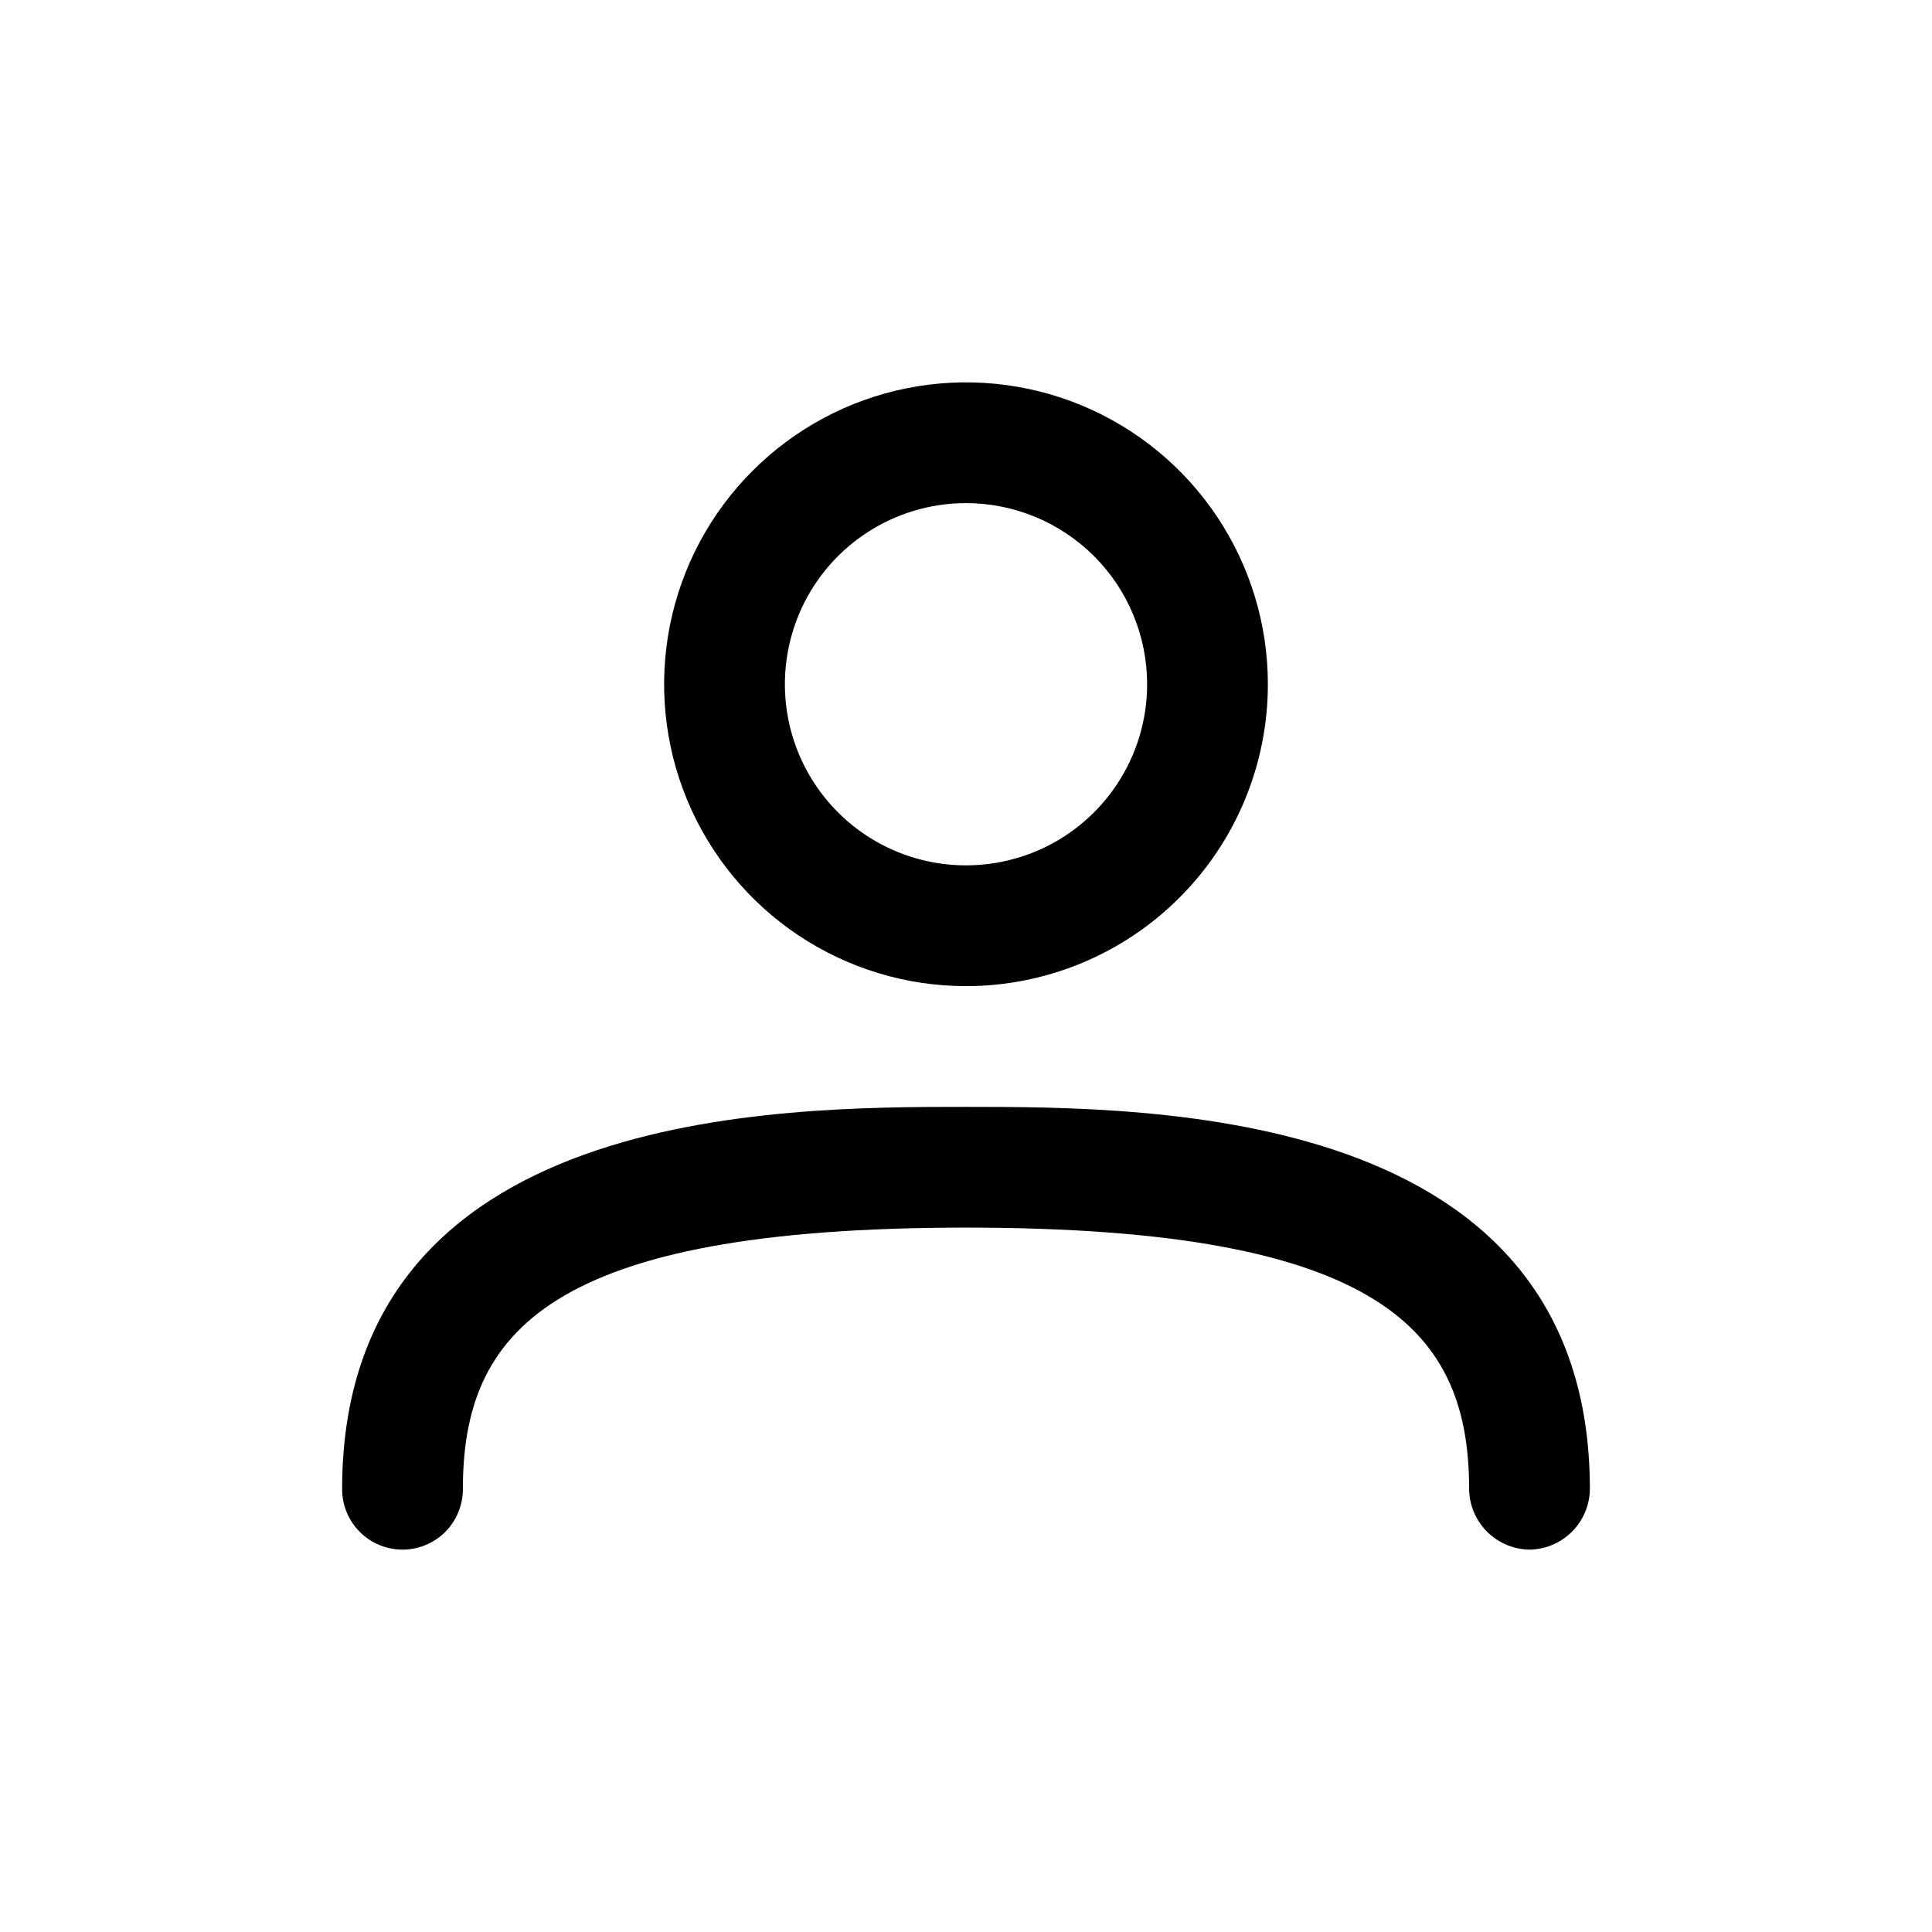
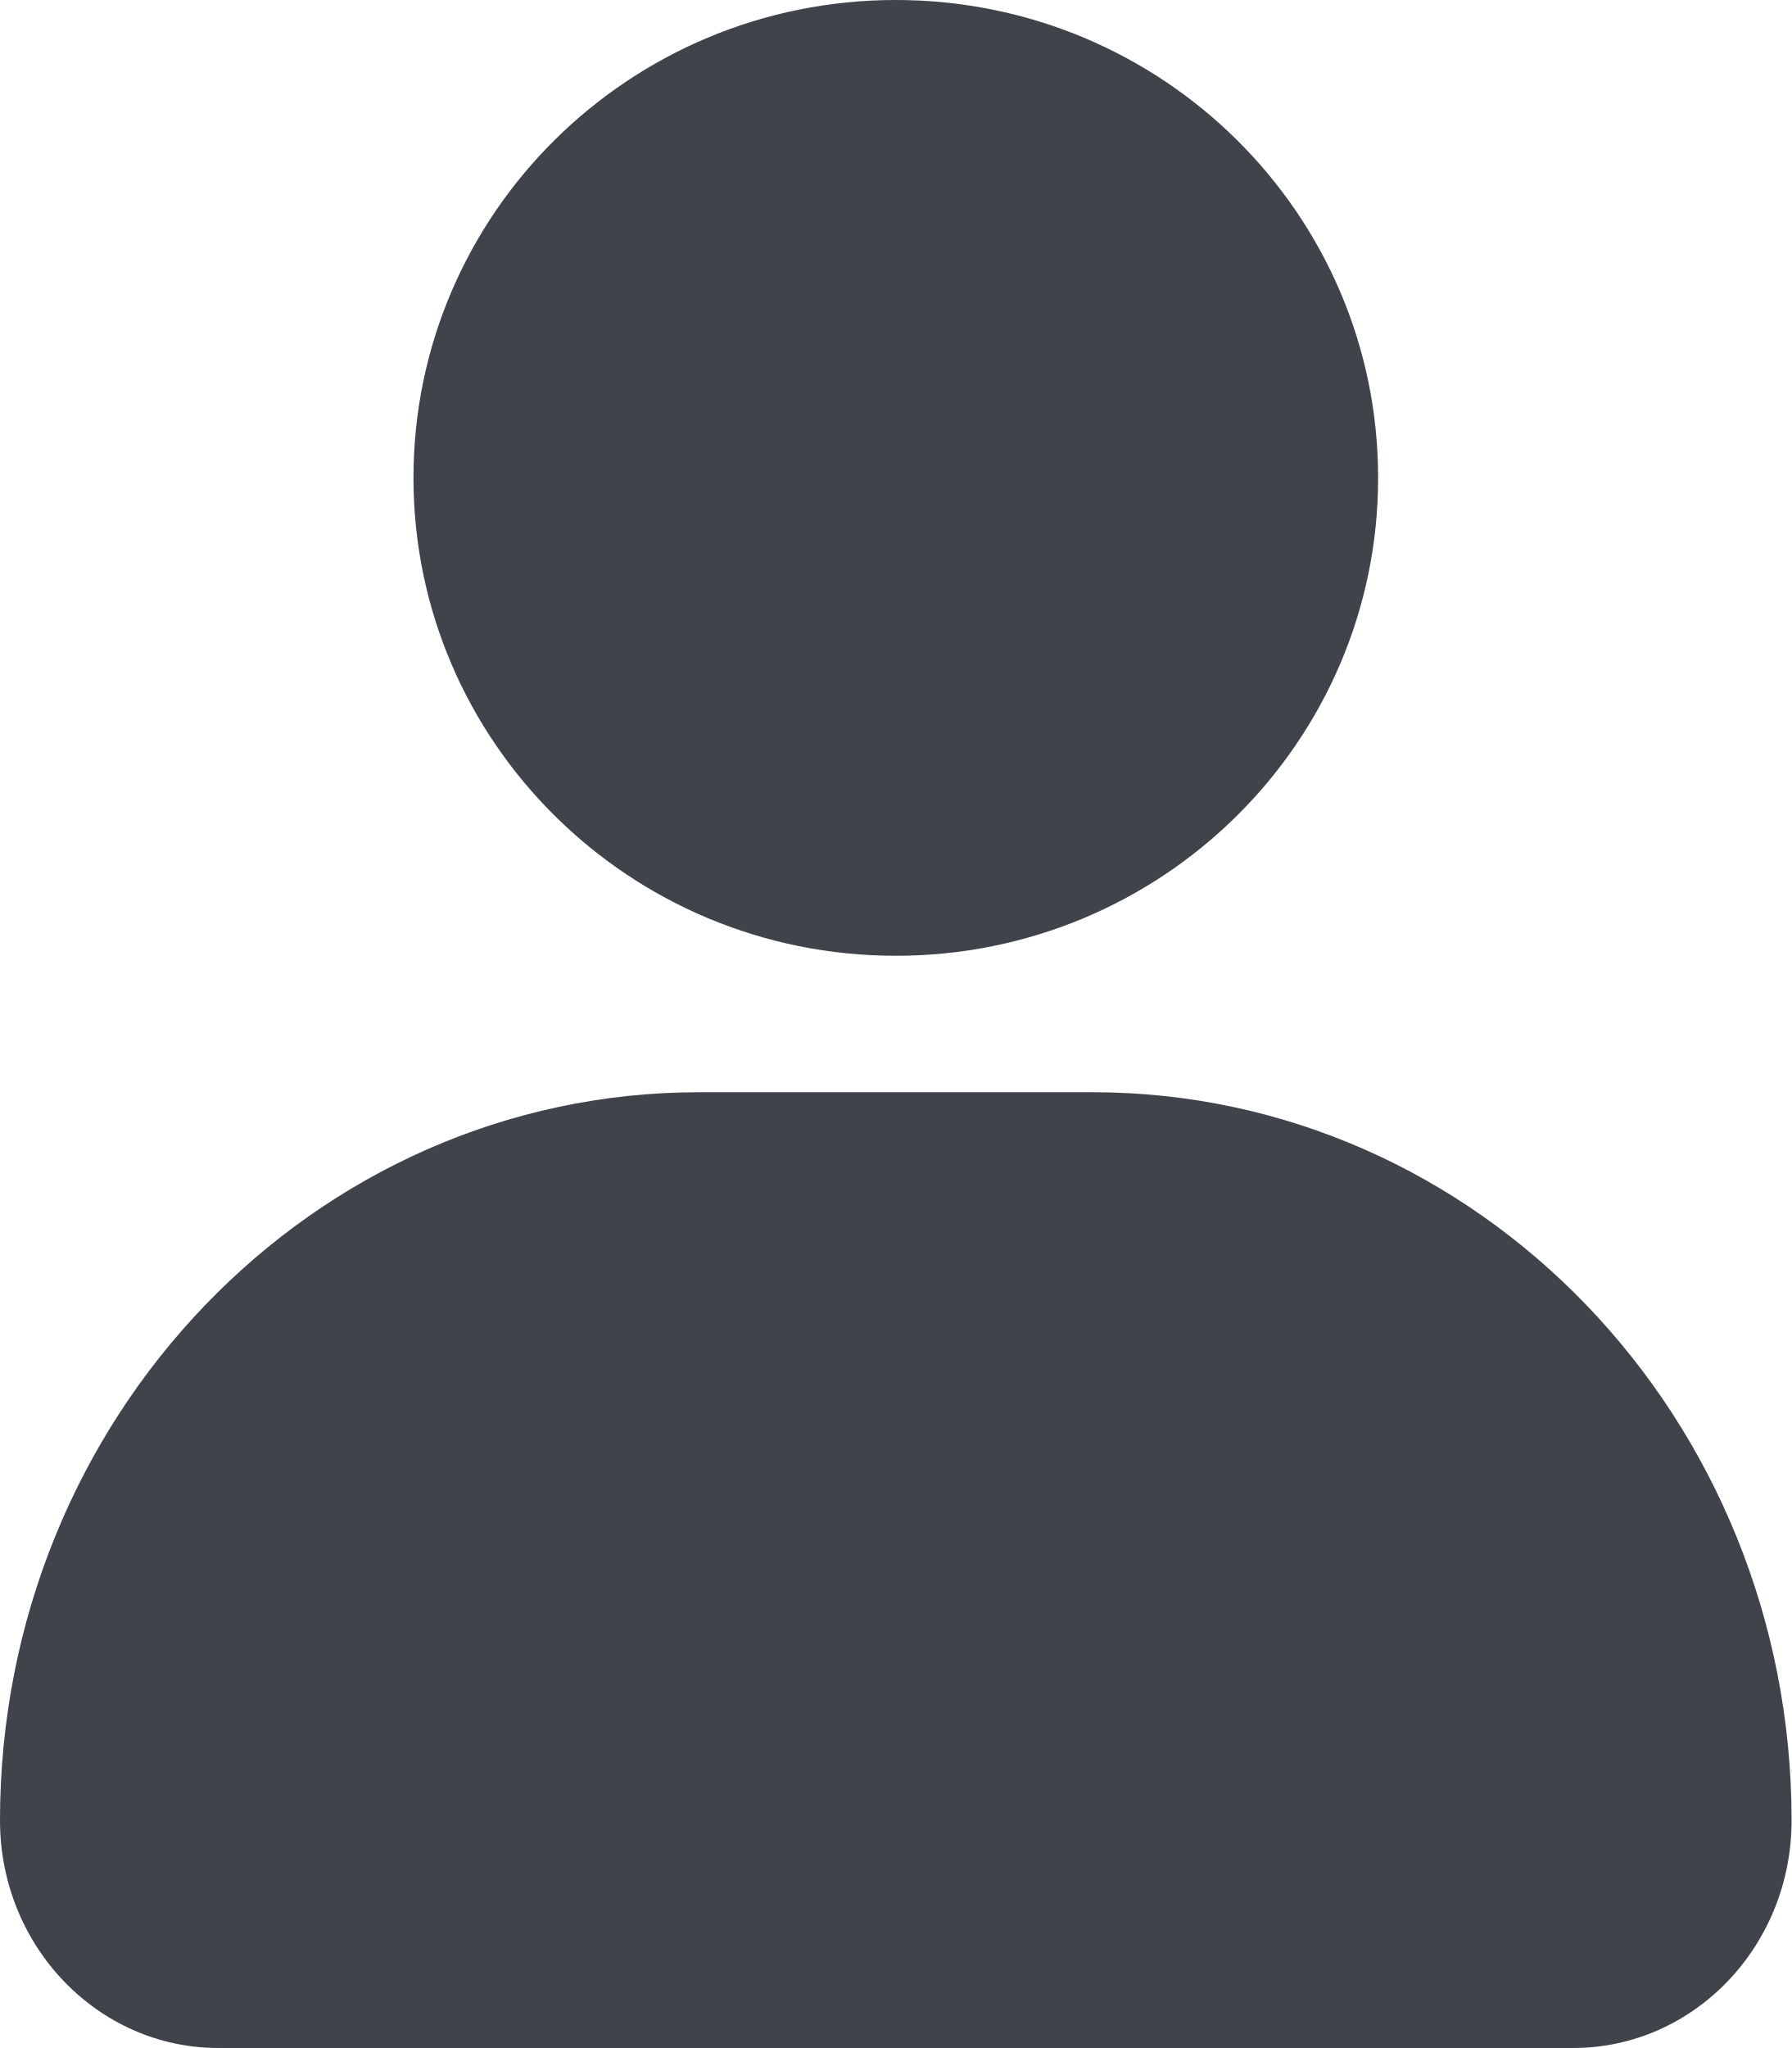
- <svg xmlns="http://www.w3.org/2000/svg" width="36" height="36" viewBox="0 0 36 36" fill="none">
-   <g id="PrimeNG Icons v5.0.0/user">
-     <g id="user">
-       <path id="Vector" d="M18 18.375C16.887 18.375 15.8 18.045 14.875 17.427C13.95 16.809 13.229 15.93 12.803 14.903C12.377 13.875 12.266 12.744 12.483 11.653C12.7 10.562 13.236 9.559 14.023 8.773C14.809 7.986 15.812 7.45 16.903 7.233C17.994 7.016 19.125 7.127 20.153 7.553C21.18 7.979 22.059 8.7 22.677 9.625C23.295 10.55 23.625 11.637 23.625 12.75C23.625 14.242 23.032 15.673 21.977 16.727C20.923 17.782 19.492 18.375 18 18.375ZM18 9.375C17.332 9.375 16.68 9.573 16.125 9.944C15.57 10.315 15.137 10.842 14.882 11.458C14.627 12.075 14.56 12.754 14.69 13.408C14.82 14.063 15.142 14.665 15.614 15.136C16.085 15.608 16.687 15.93 17.342 16.06C17.996 16.19 18.675 16.123 19.292 15.868C19.908 15.613 20.435 15.18 20.806 14.625C21.177 14.07 21.375 13.418 21.375 12.75C21.375 11.855 21.019 10.996 20.387 10.364C19.754 9.731 18.895 9.375 18 9.375Z" fill="black" />
-       <path id="Vector_2" d="M28.5 28.875C28.203 28.871 27.919 28.751 27.709 28.541C27.499 28.331 27.379 28.047 27.375 27.75C27.375 24.825 25.785 22.875 18 22.875C10.215 22.875 8.625 24.825 8.625 27.75C8.625 28.048 8.506 28.334 8.296 28.546C8.085 28.756 7.798 28.875 7.5 28.875C7.202 28.875 6.915 28.756 6.705 28.546C6.494 28.334 6.375 28.048 6.375 27.75C6.375 20.625 14.52 20.625 18 20.625C21.48 20.625 29.625 20.625 29.625 27.75C29.621 28.047 29.501 28.331 29.291 28.541C29.081 28.751 28.797 28.871 28.5 28.875Z" fill="black" />
-     </g>
+ <svg xmlns="http://www.w3.org/2000/svg" width="14" height="16" viewBox="0 0 14 16" fill="none">
+   <g id="user">
+     <path id="Ellipse" d="M10.769 3.733C10.769 5.795 9.082 7.467 7 7.467C4.918 7.467 3.231 5.795 3.231 3.733C3.231 1.671 4.918 0 7 0C9.082 0 10.769 1.671 10.769 3.733Z" fill="#3F434A" />
+     <path id="Rectangle" d="M0 14.222C0 11.08 2.446 8.533 5.463 8.533H8.537C11.554 8.533 14 11.08 14 14.222C14 15.204 13.236 16 12.293 16H1.707C0.764 16 0 15.204 0 14.222Z" fill="#3F434A" />
  </g>
</svg>
